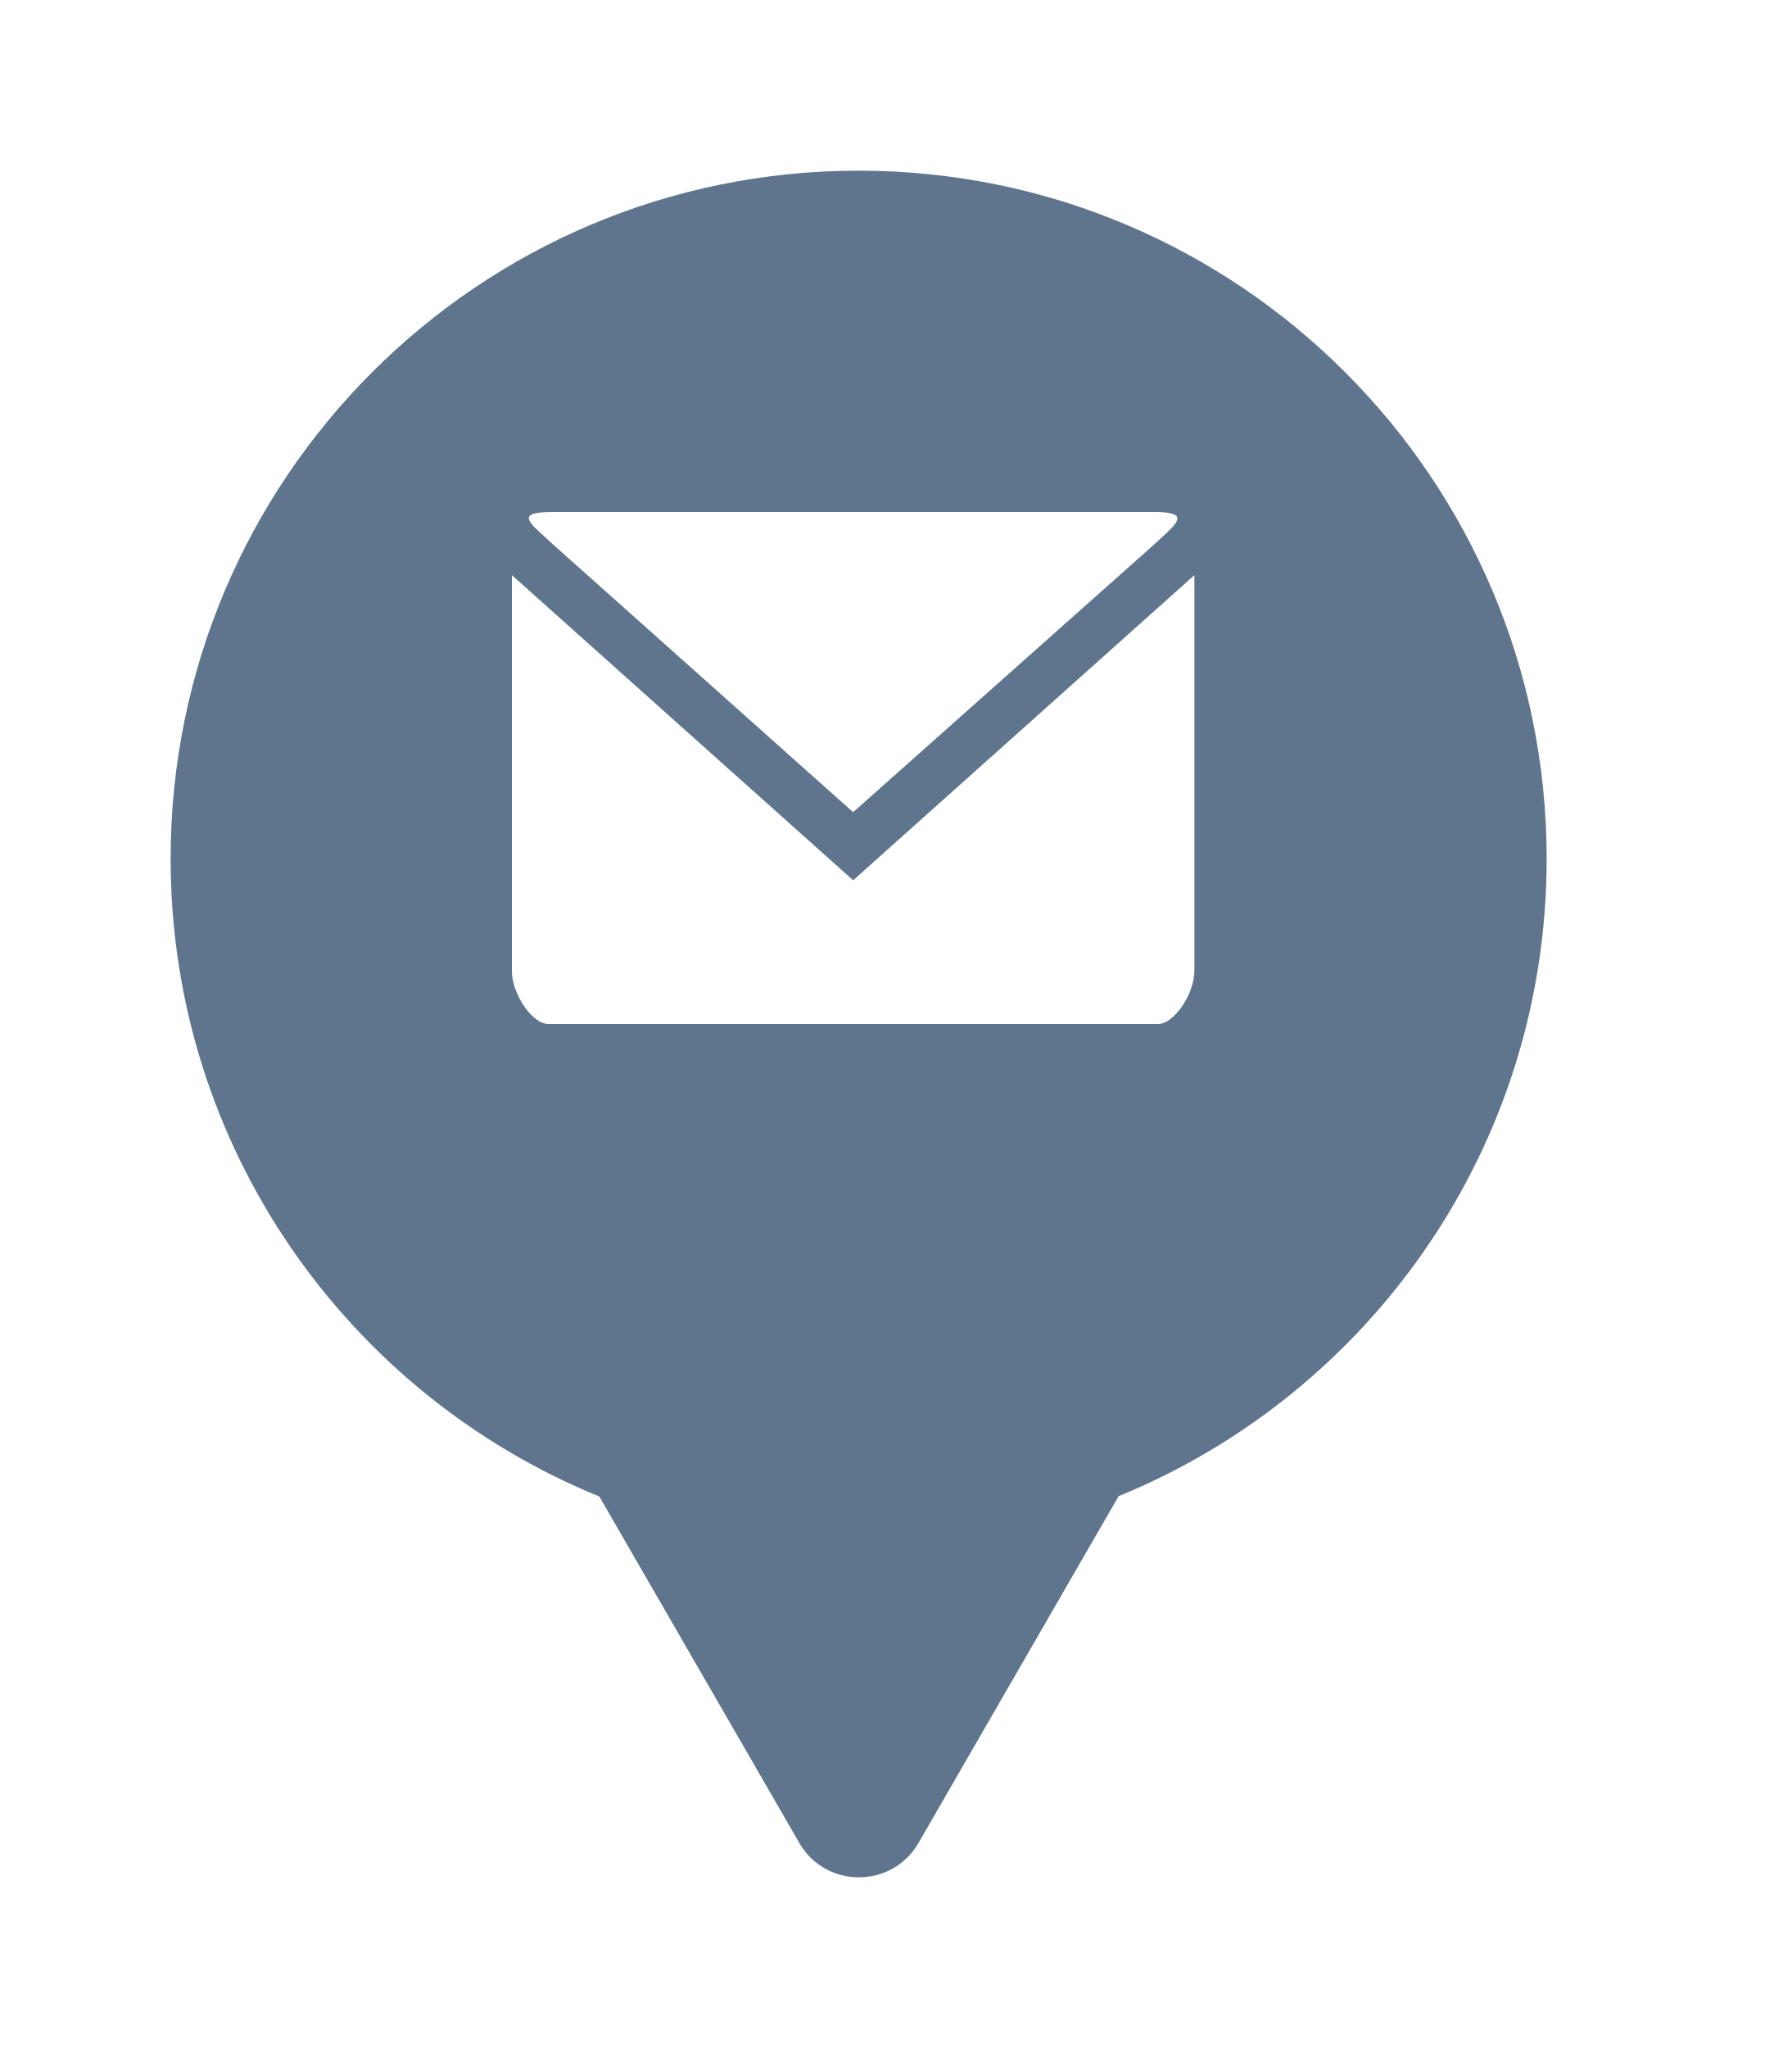
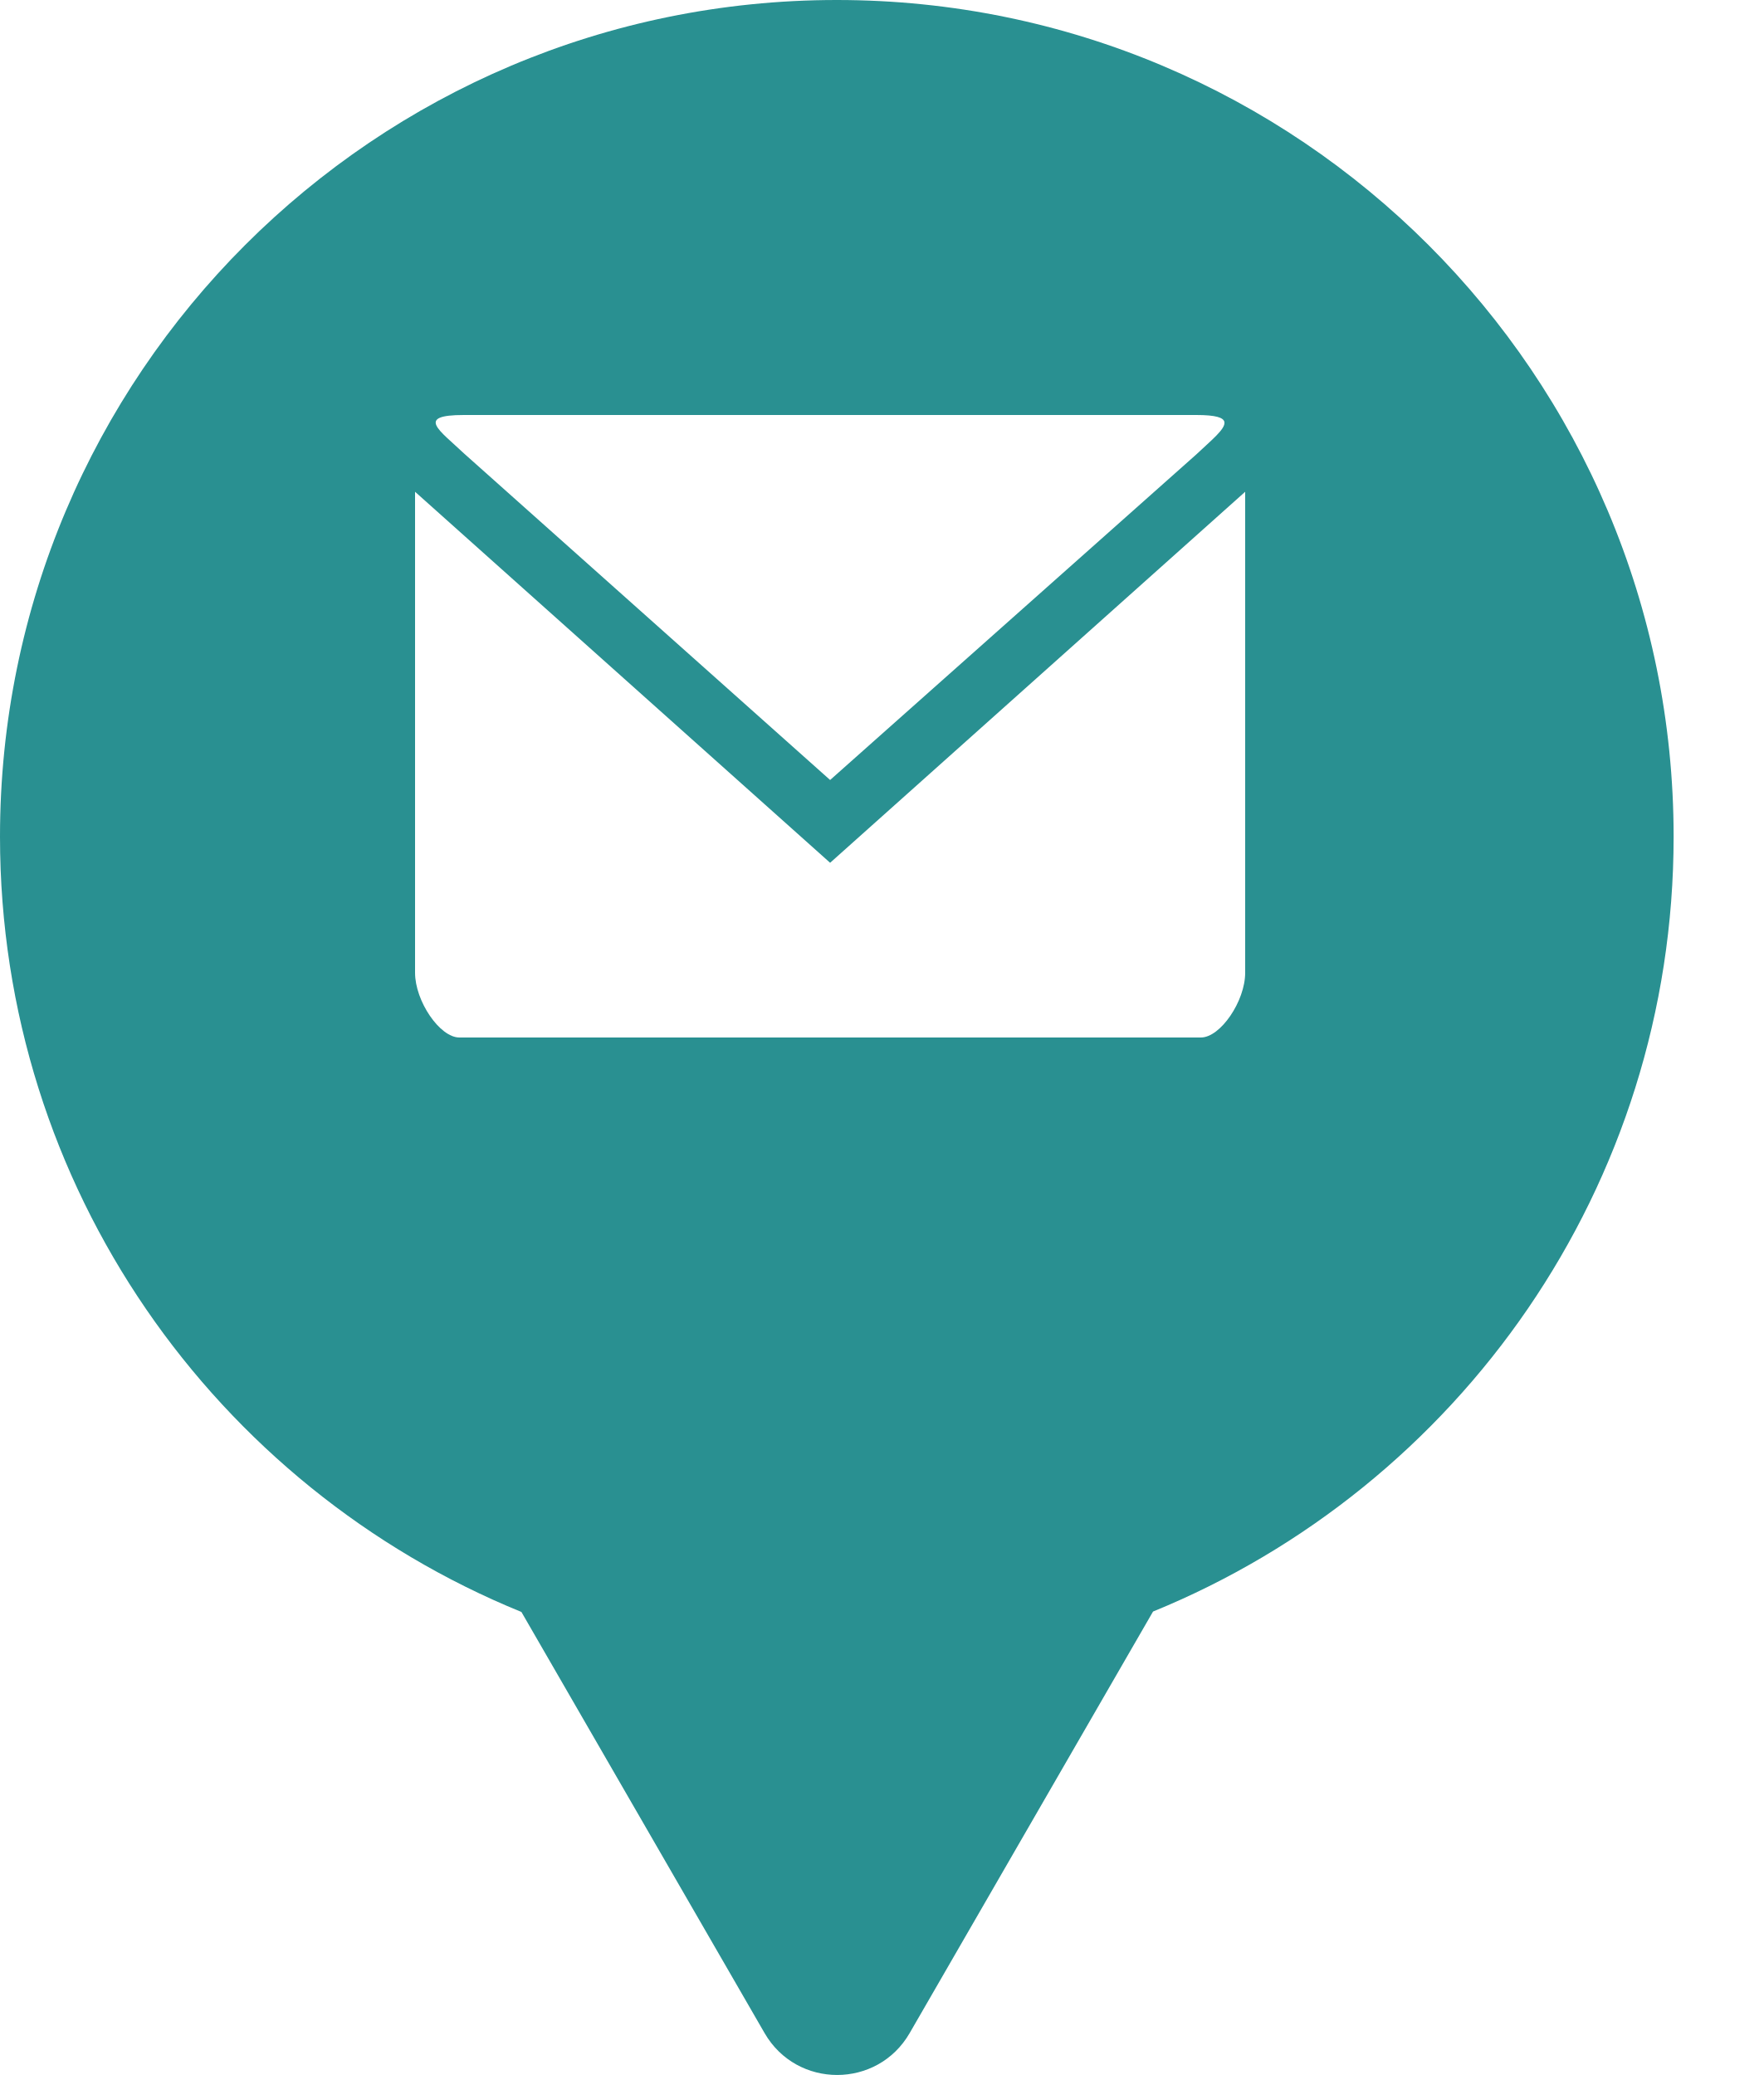
- <svg xmlns="http://www.w3.org/2000/svg" viewBox="0 0 21 24" height="24" width="21">
-   <rect fill="none" x="0" y="0" width="21" height="24" />
-   <path fill="#5e758d" transform="translate(2 2)" d="M11.112 15.533C14.055 14.331 16.129 11.44 16.129 8.064C16.129 3.611 12.519 0 8.064 0C3.61 0 0 3.611 0 8.064C0 11.443 2.078 14.336 5.025 15.537L7.369 19.597C7.68 20.134 8.455 20.134 8.766 19.597L11.112 15.533ZM4.471 4.37C4.235 4.146 4 4 4.471 4H11.529C11.718 4 11.793 4.025 11.8 4.069C11.81 4.136 11.67 4.246 11.529 4.38L8 7.518L4.471 4.37ZM4 9.376V4.74L8 8.316L12 4.74V9.376C12 9.649 11.762 10 11.573 10H4.427C4.238 10 4 9.649 4 9.376Z" />
+ <svg xmlns="http://www.w3.org/2000/svg" viewBox="0 0 17 20" height="20" width="17">
+   <rect fill="none" x="0" y="0" width="17" height="20" />
+   <path fill="#299091" transform="translate(0 0)" d="M11.112 15.533C14.055 14.331 16.129 11.44 16.129 8.064C16.129 3.611 12.519 0 8.064 0C3.61 0 0 3.611 0 8.064C0 11.443 2.078 14.336 5.025 15.537L7.369 19.597C7.68 20.134 8.455 20.134 8.766 19.597L11.112 15.533ZM4.471 4.37C4.235 4.146 4 4 4.471 4H11.529C11.718 4 11.793 4.025 11.8 4.069C11.81 4.136 11.67 4.246 11.529 4.38L8 7.518L4.471 4.37ZM4 9.376V4.74L8 8.316L12 4.74V9.376C12 9.649 11.762 10 11.573 10H4.427C4.238 10 4 9.649 4 9.376Z" />
</svg>
